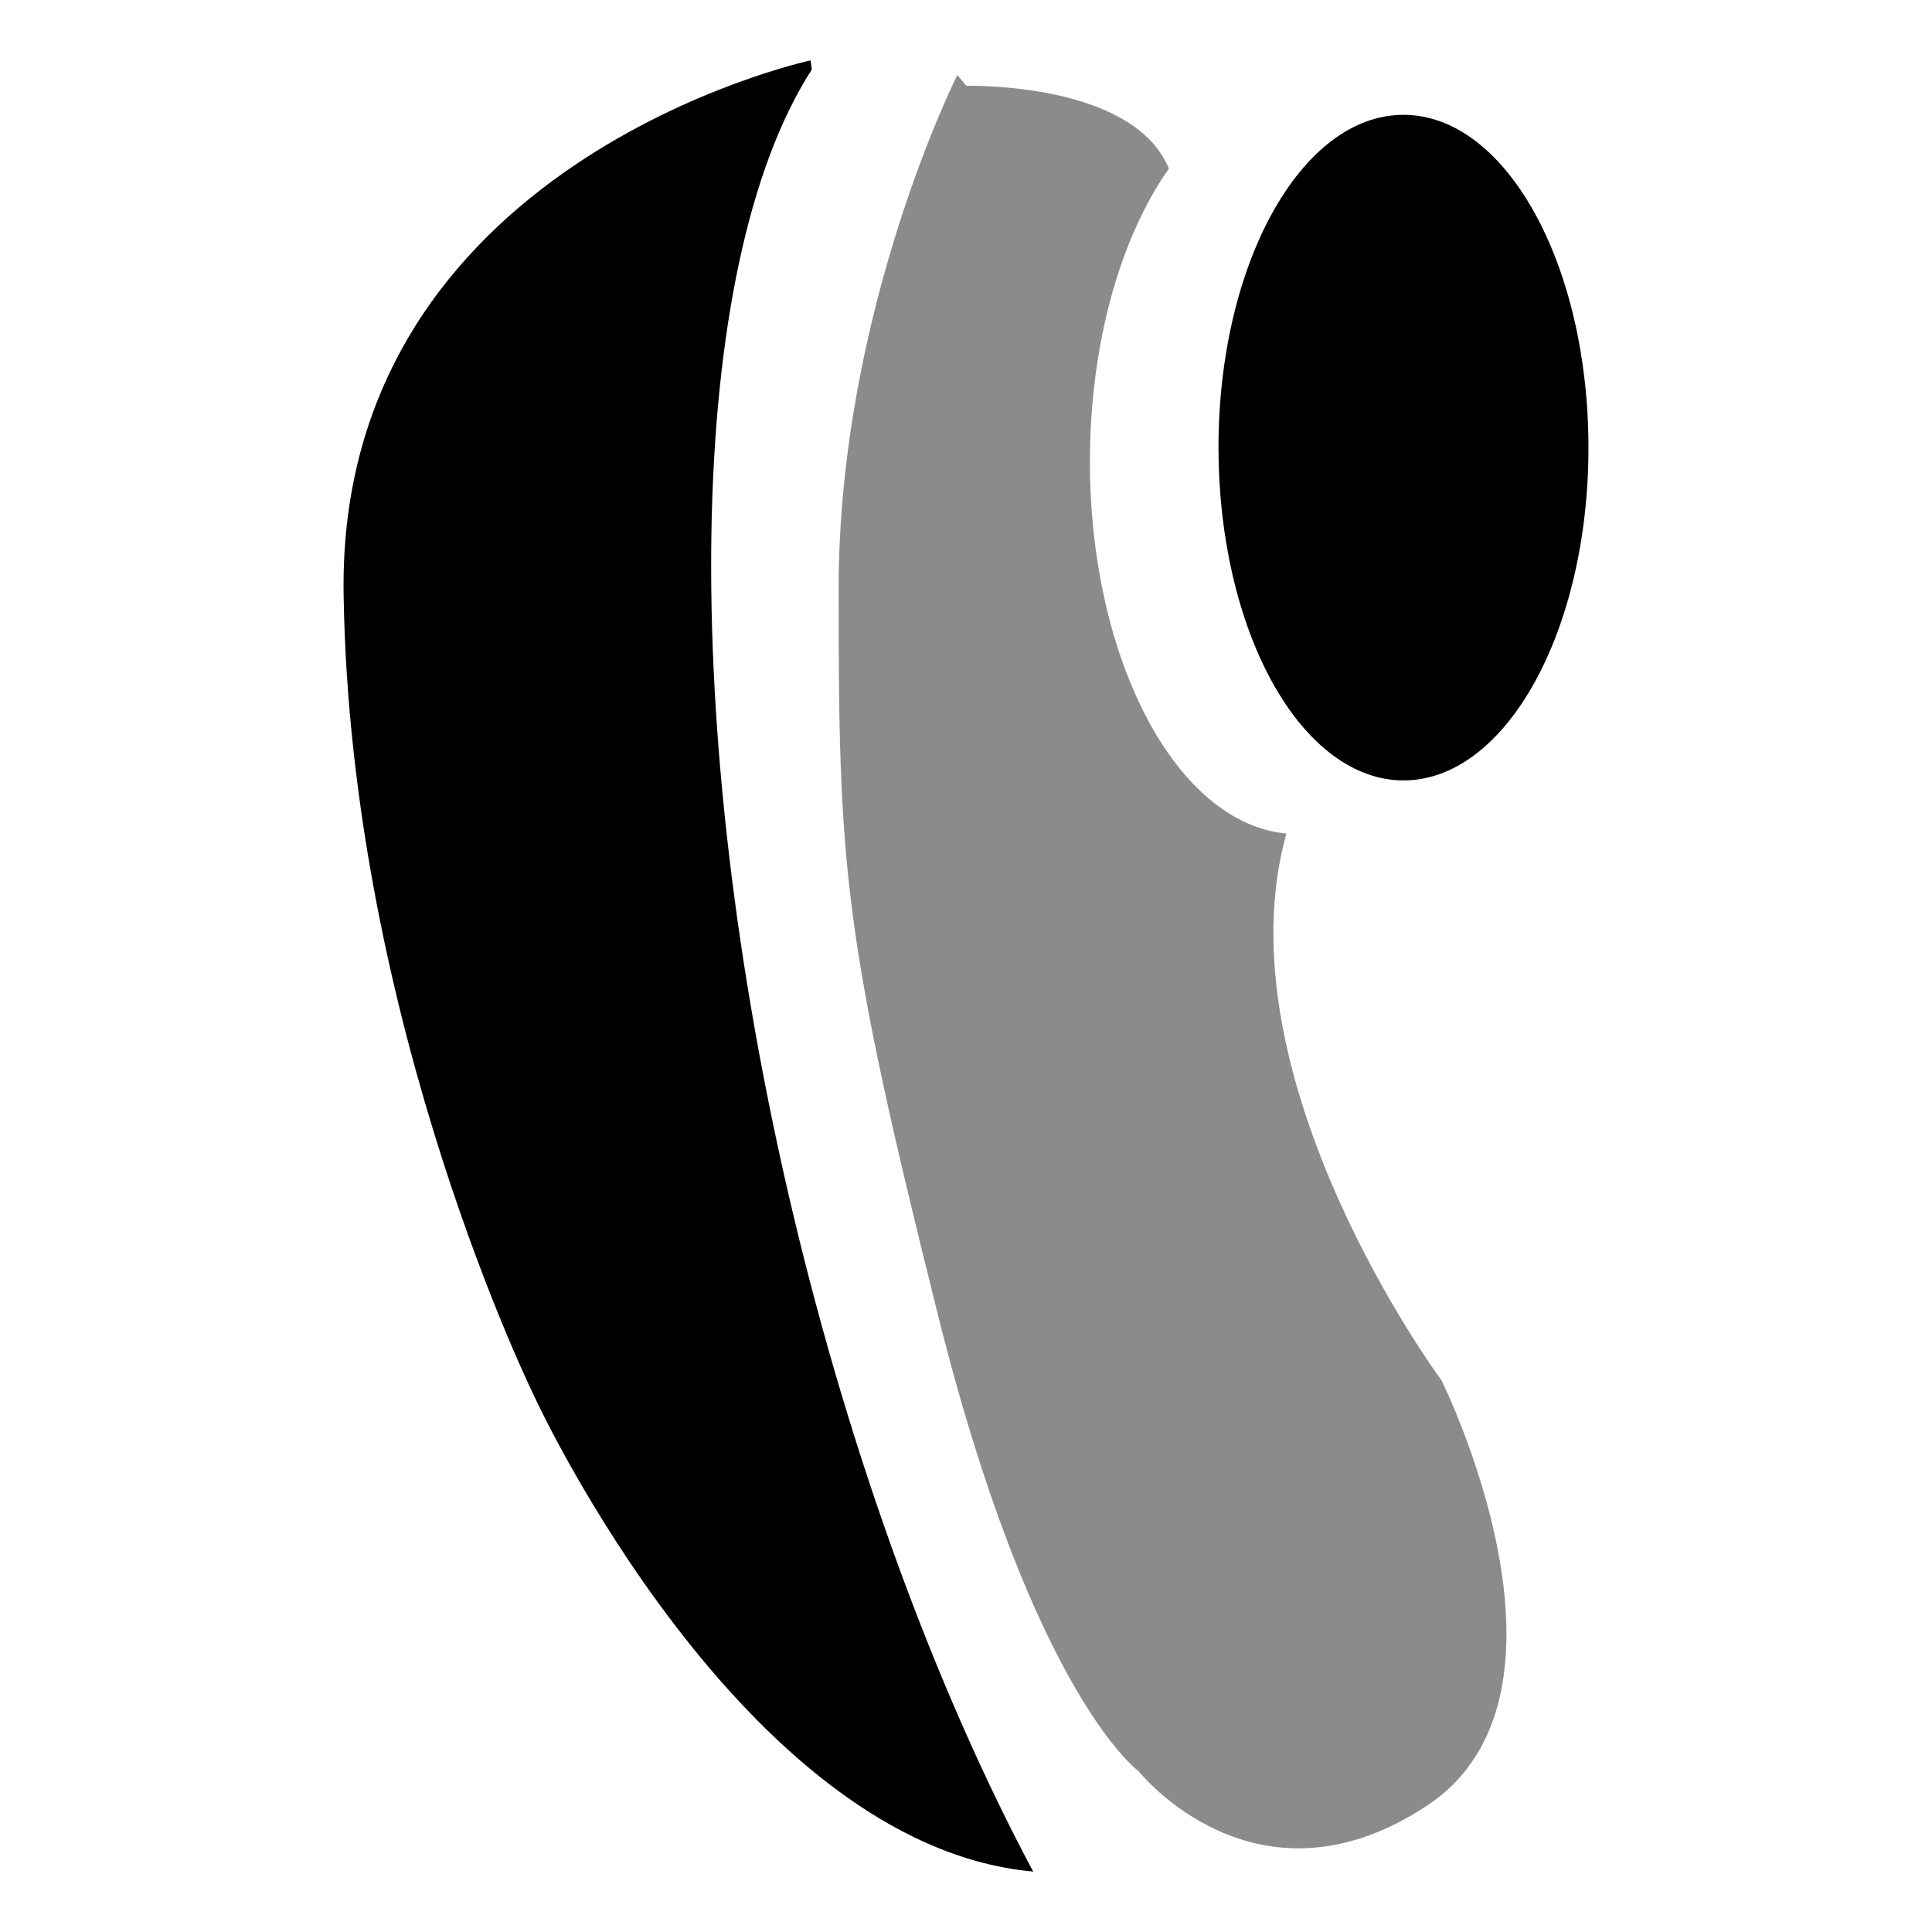
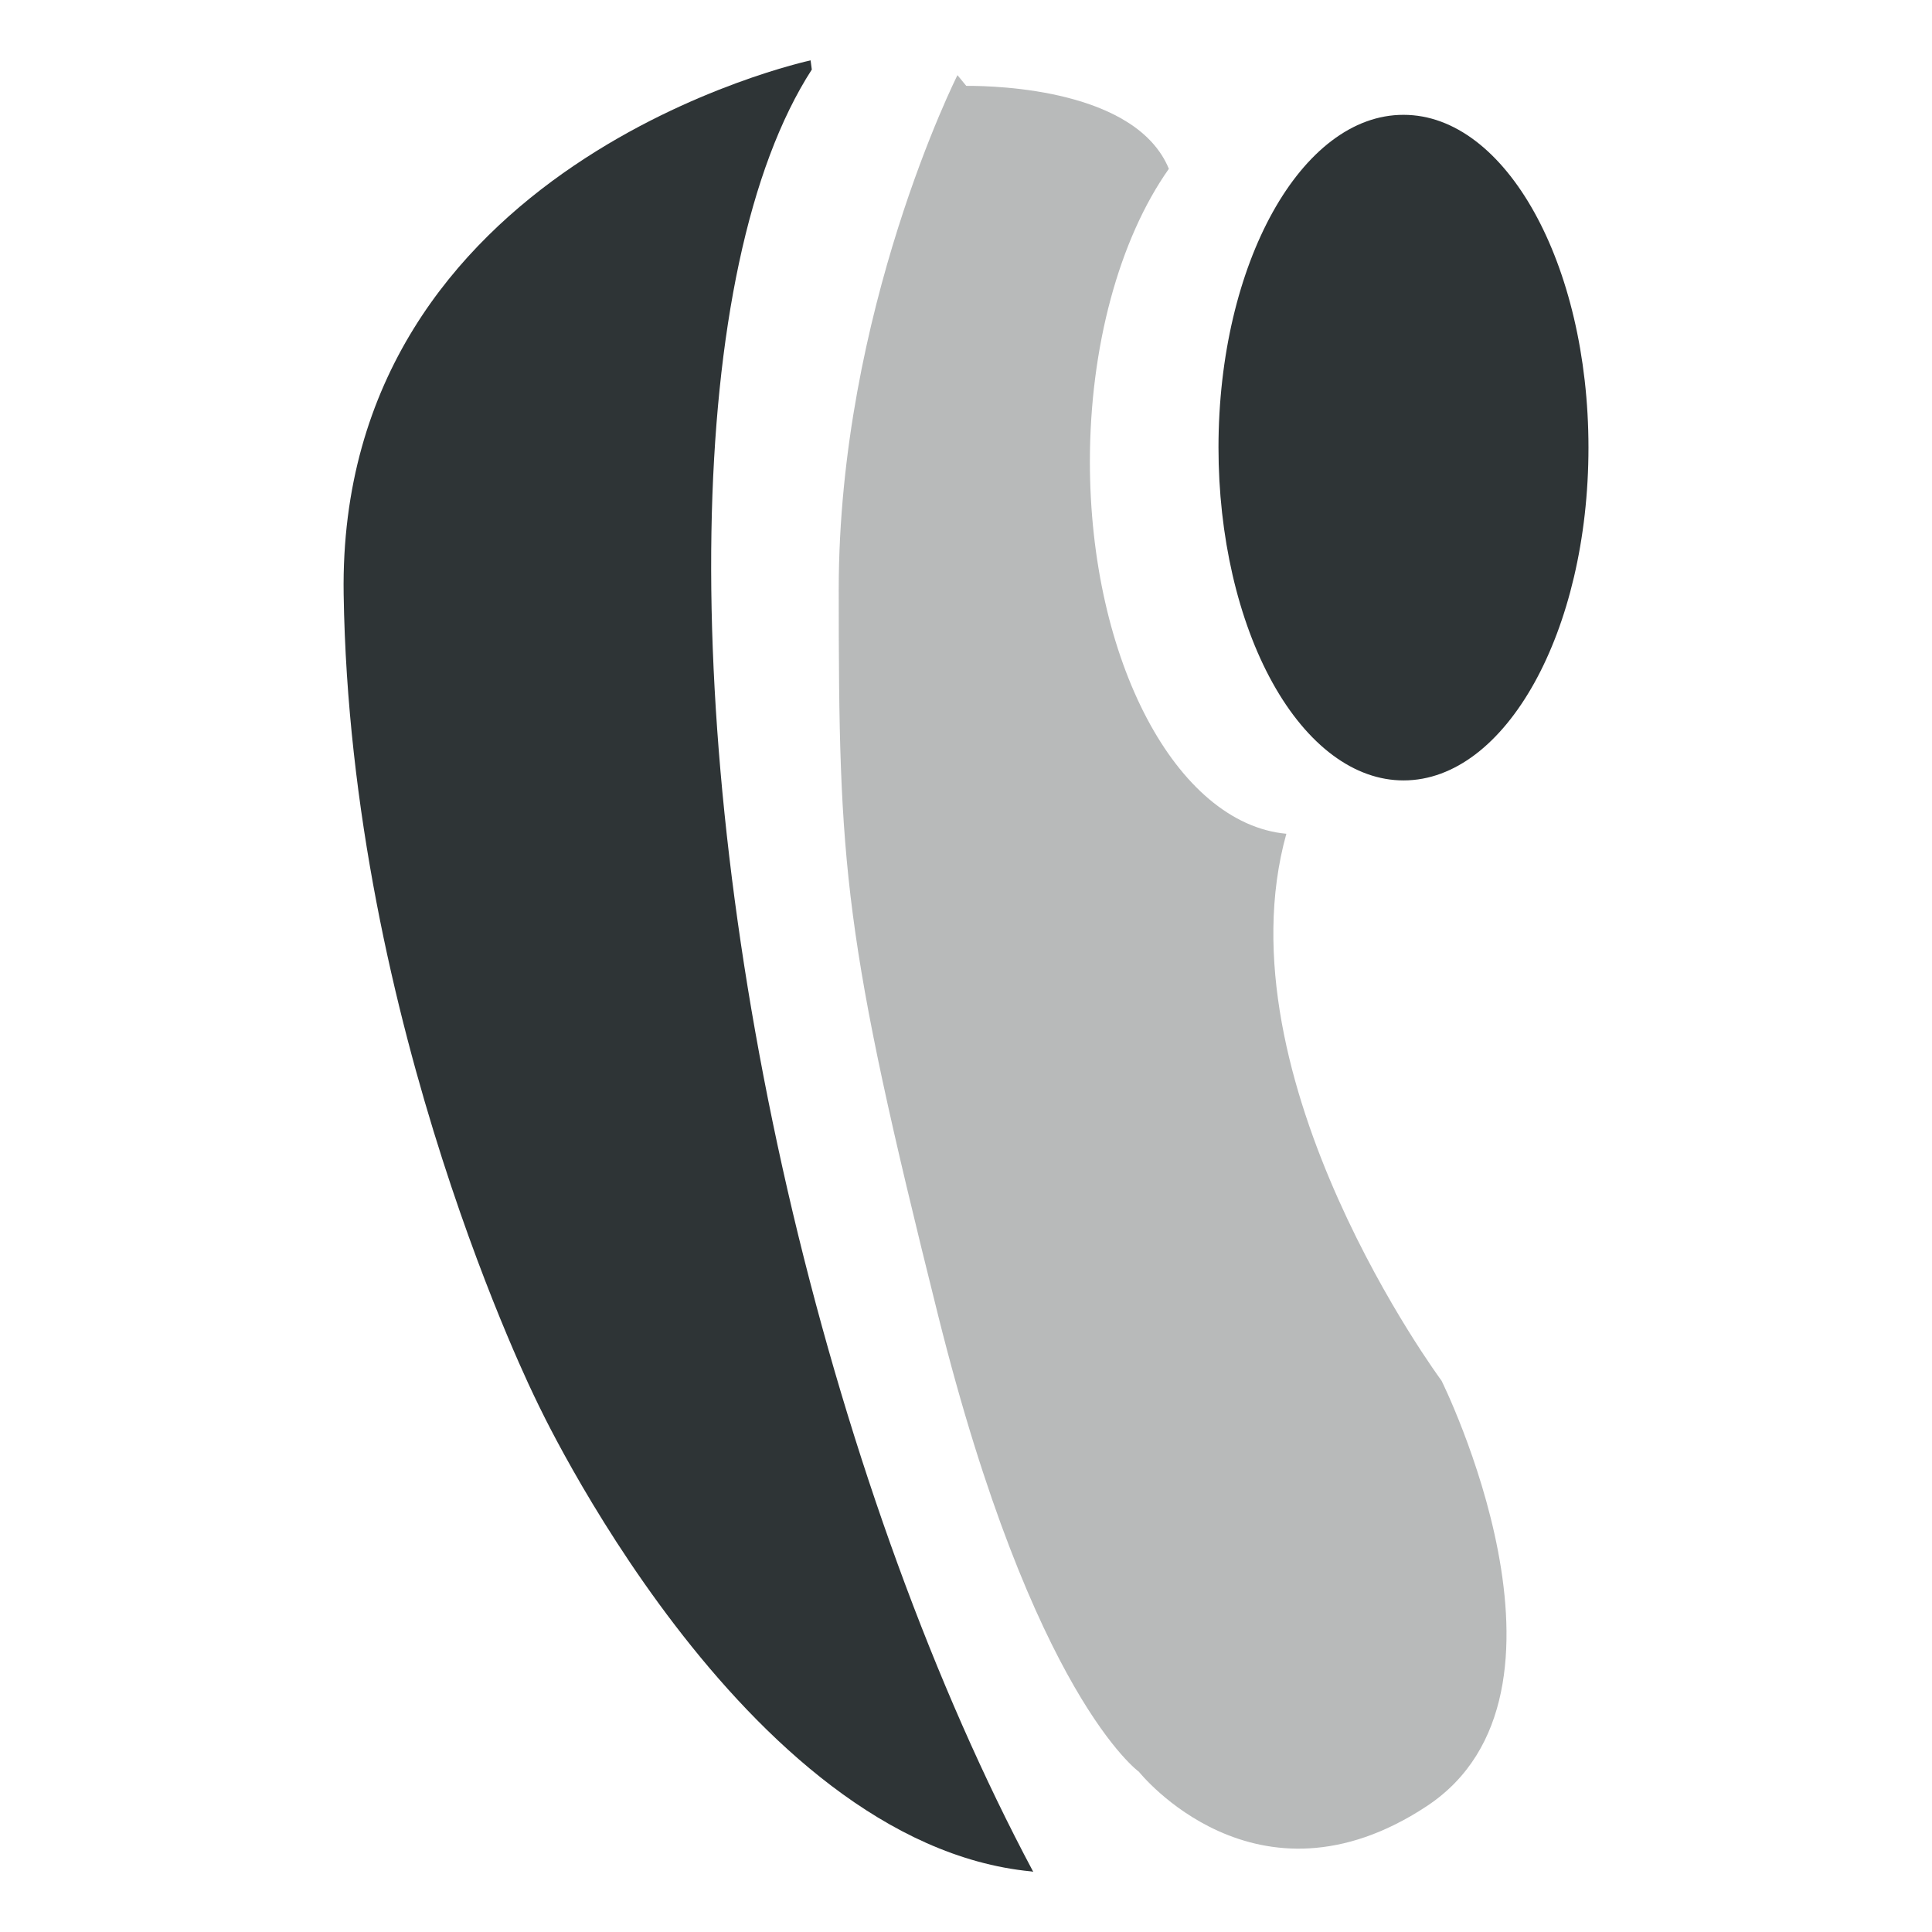
<svg xmlns="http://www.w3.org/2000/svg" height="16" viewBox="0 0 16 16" width="16">
-   <g transform="matrix(-1.297516 0 0 1.297516 21.2618 -.468068)">
-     <path d="m79.925 20.467.084.629a80.407 28.668 76.622 0 0 -1.3 78.336 80.407 28.668 76.622 0 0 16.46 45.123 80.407 28.668 76.622 0 0 .021.021c-.054-.005-.113-.016-.168-.021-19.842-1.925-33.905-32.29-33.905-32.29s-12.745-25.614-13.189-55.229c-.443-29.563 31.883-36.543 31.997-36.568zm40.636 3.732a12.67 22.805 0 0 1 12.665 22.792 12.67 22.805 0 0 1 -12.665 22.813 12.67 22.805 0 0 1 -12.686-22.813 12.67 22.805 0 0 1 12.686-22.792z" transform="matrix(-.09314886 0 0 .09314886 18.65785 -1.160369)" />
-     <path d="m10.276.84s-.02.024-.057.068c-.206-.001-1.085.026-1.293.529a1.322 2.379 0 0 1 .504 1.869 1.322 2.379 0 0 1 -1.254 2.375c.436 1.566-.99 3.49-.99 3.49 0 0-.994 2.0.096 2.717 1.09.717 1.836-.221 1.836-.221s.674-.483 1.281-2.91c.607-2.428.635-2.855.635-4.635 0-1.779-.758-3.283-.758-3.283z" fill-opacity=".456" />
+   <g fill="#2e3436">
+     <path d="m6.713.5.01.076a9.718 3.465 76.622 0 0 -.157 9.468 9.718 3.465 76.622 0 0 1.989 5.454 9.718 3.465 76.622 0 0 .003.003c-.006-.001-.014-.002-.02-.003-2.398-.233-4.098-3.903-4.098-3.903s-1.54-3.096-1.594-6.675c-.054-3.573 3.853-4.417 3.867-4.42zm4.911.451a1.531 2.756 0 0 1 1.531 2.755 1.531 2.756 0 0 1 -1.531 2.757 1.531 2.756 0 0 1 -1.533-2.757 1.531 2.756 0 0 1 1.533-2.755z" stroke-width=".121" />
+     <path d="m7.929.622s.026.031.073.089c.268-.001 1.408.033 1.678.687a1.715 3.087 0 0 0 -.654 2.425 1.715 3.087 0 0 0 1.627 3.082c-.566 2.032 1.285 4.529 1.285 4.529 0 0 1.29 2.594-.124 3.525-1.414.931-2.382-.286-2.382-.286s-.875-.626-1.662-3.776c-.787-3.15-.824-3.705-.824-6.014 0-2.309.983-4.26.983-4.26z" opacity=".34" stroke-width="1.298" />
  </g>
</svg>
